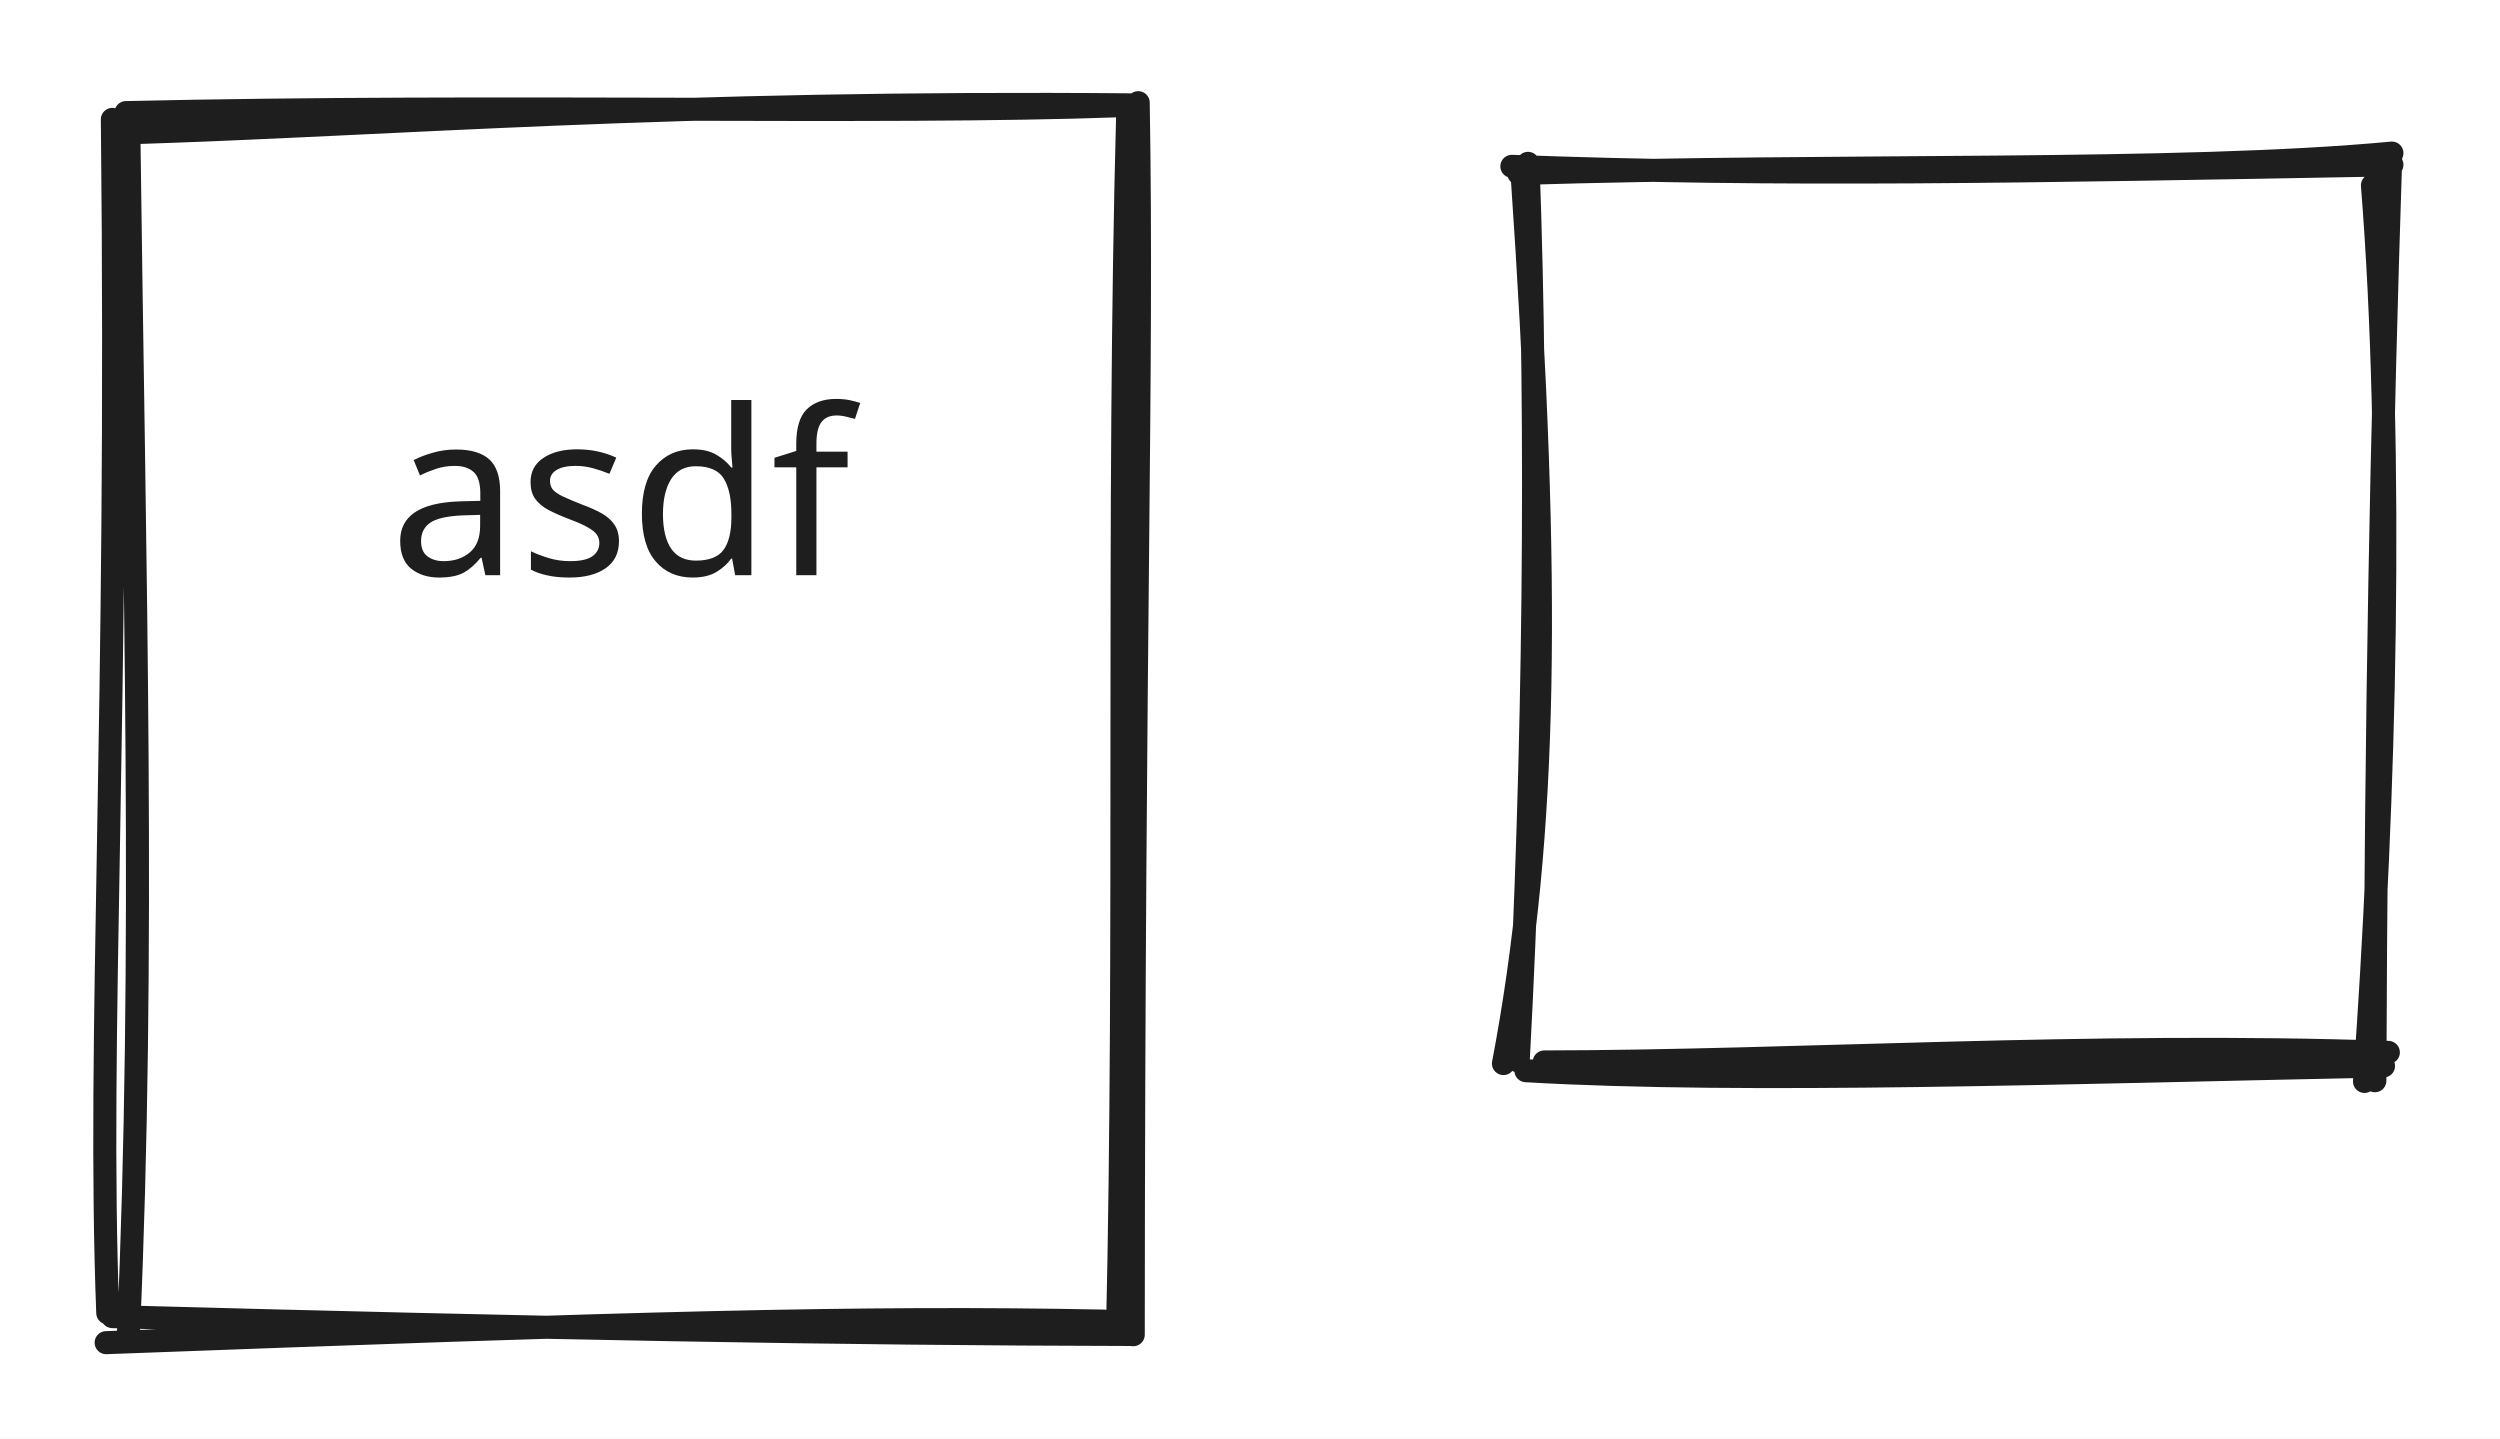
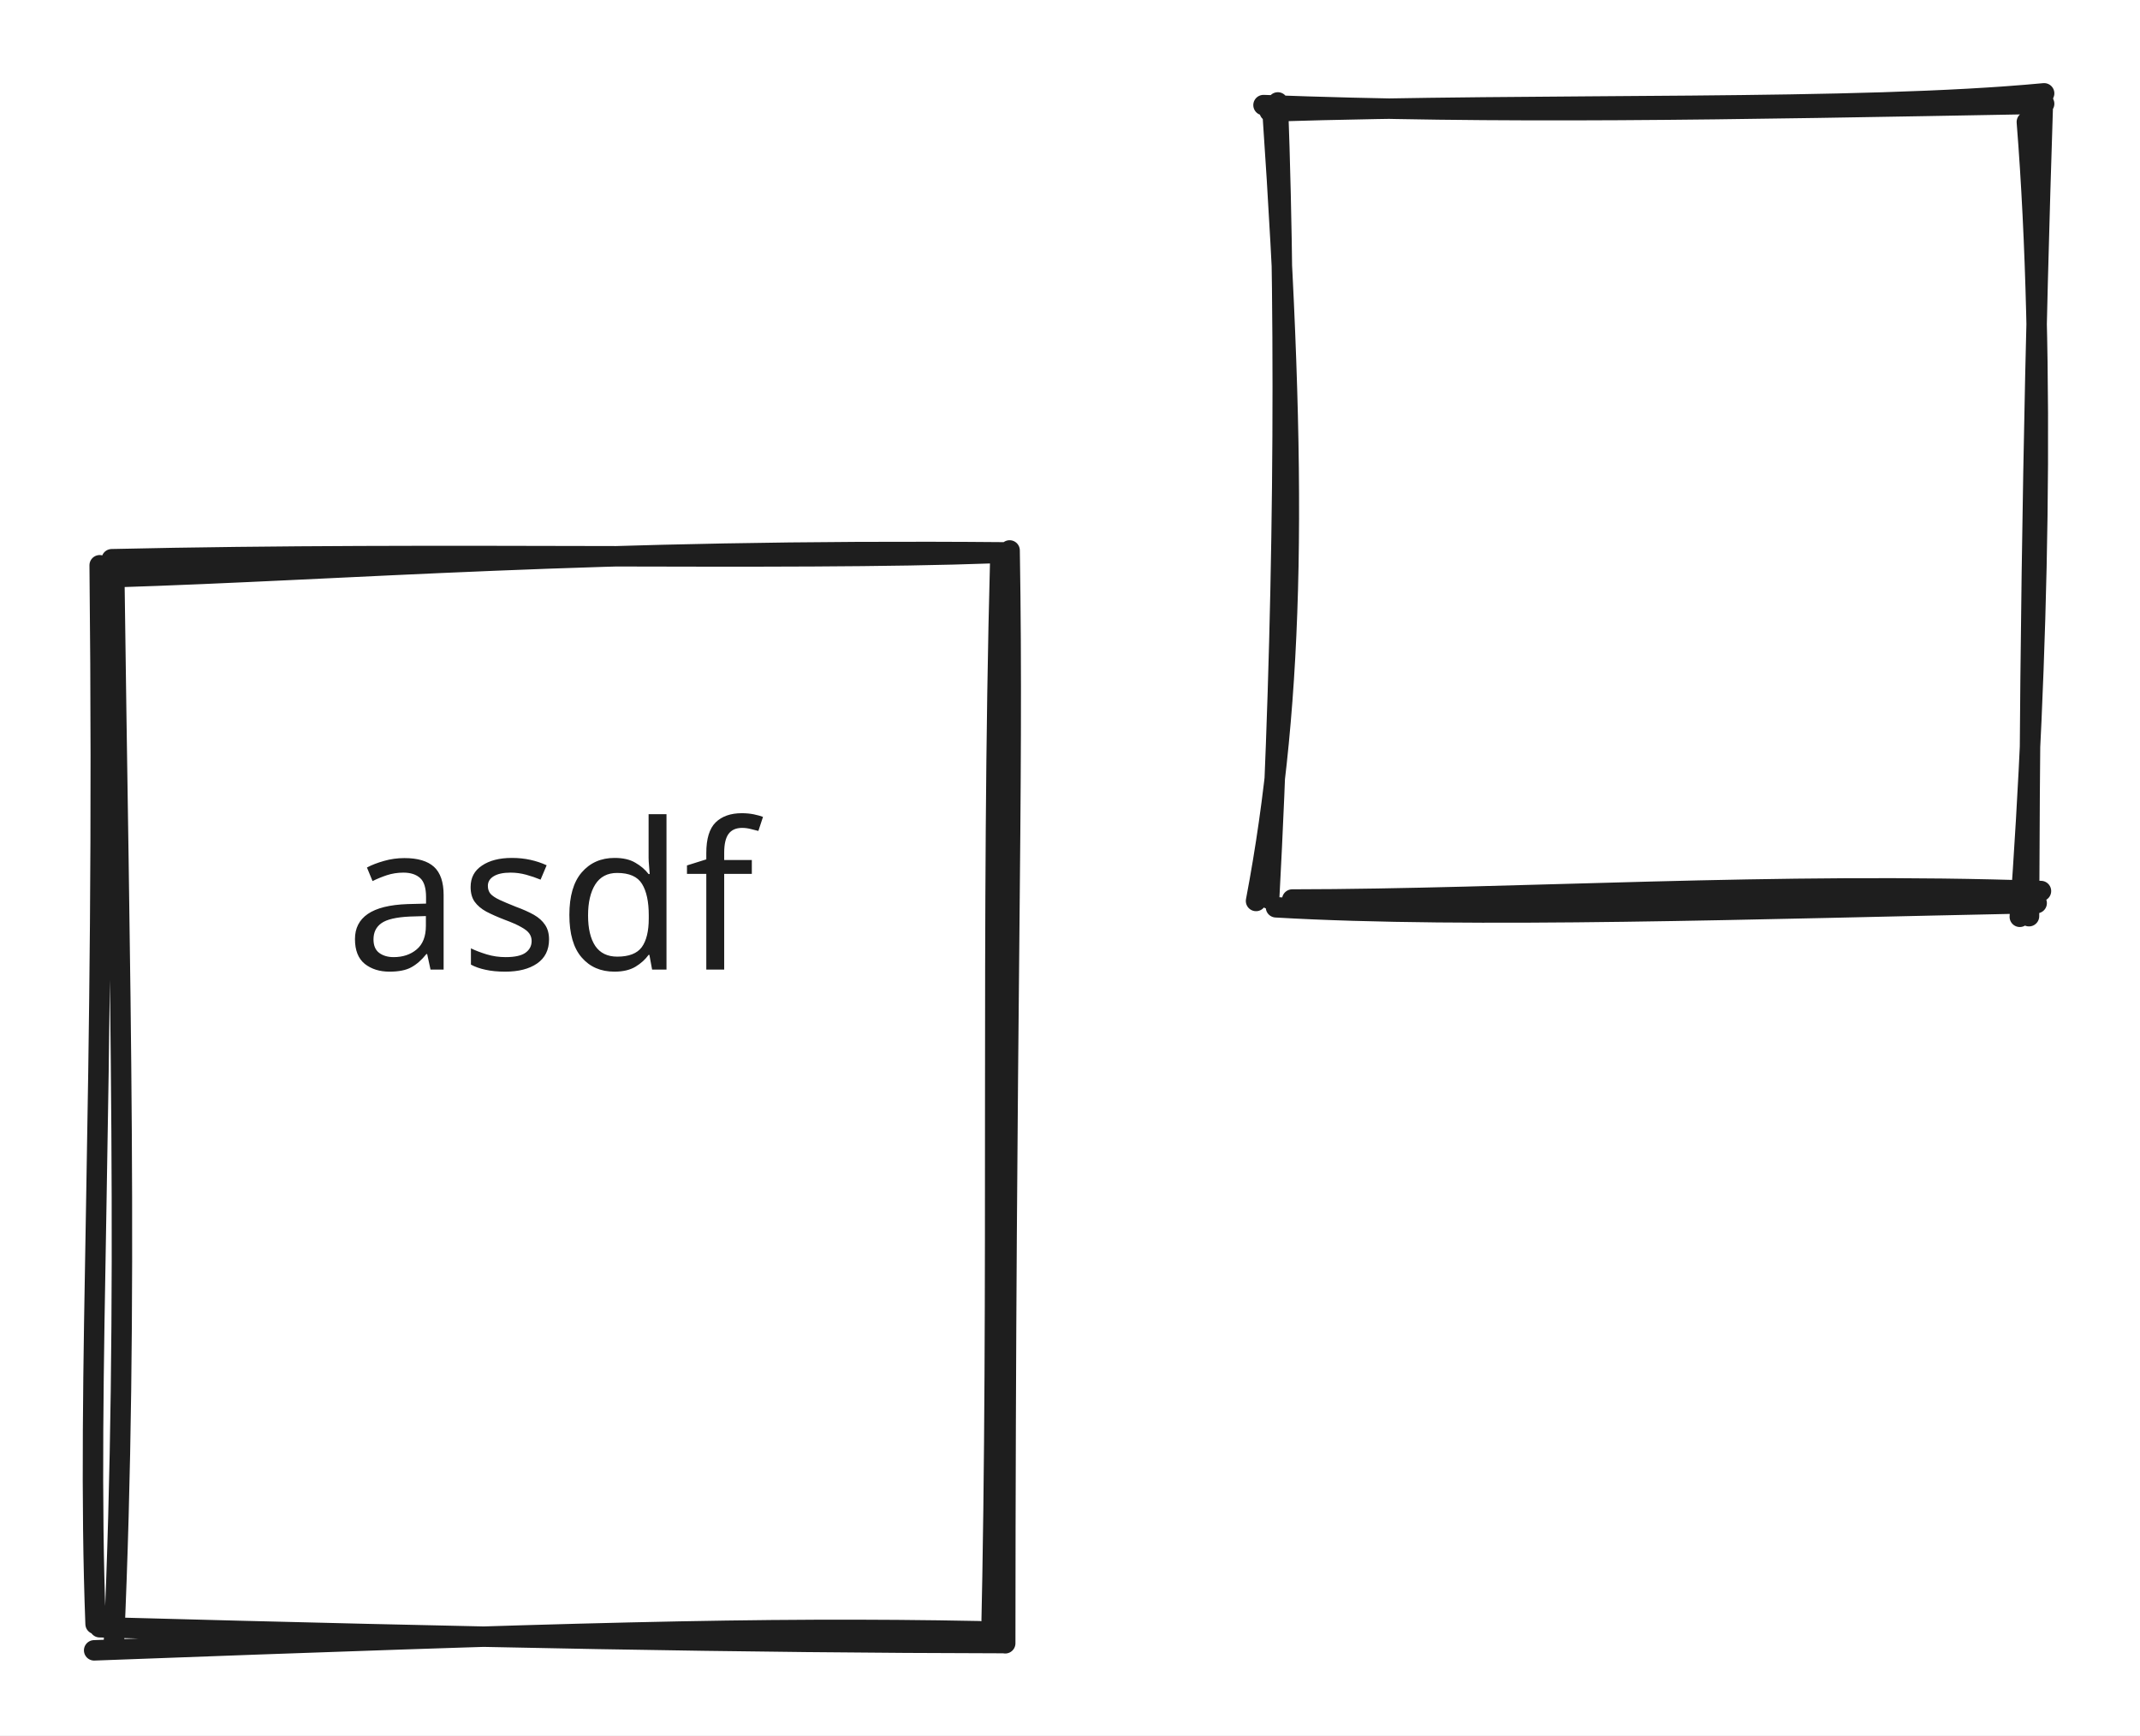
- <svg xmlns="http://www.w3.org/2000/svg" version="1.1" viewBox="0 0 216.92 124.818" width="216.92" height="124.818">
+ <svg xmlns="http://www.w3.org/2000/svg" version="1.1" viewBox="0 0 209.334 169.751" width="209.334" height="169.751">
  <defs>
    <style>
      @font-face {
        font-family: "Virgil";
        src: url("https://excalidraw.com/Virgil.woff2");
      }
      @font-face {
        font-family: "Cascadia";
        src: url("https://excalidraw.com/Cascadia.woff2");
      }
    </style>
  </defs>
-   <rect x="0" y="0" width="216.92" height="124.818" fill="#ffffff" />
-   <g stroke-linecap="round" transform="translate(10 10) rotate(0 43.79231 52.40887)">
+   <rect x="0" y="0" width="209.334" height="169.751" fill="#ffffff" />
+   <g stroke-linecap="round" transform="translate(10 54.9333) rotate(0 43.79231 52.40887)">
    <path d="M0.97 1.53 C24.59 0.79, 47.6 -1.26, 88.41 -0.9 M0.93 -0.23 C33.5 -0.97, 66.42 -0.07, 87.28 -0.83 M88.76 -1.09 C89.16 22.65, 88.36 43.1, 88.33 105.81 M87.85 -0.3 C86.91 34.68, 87.76 71.25, 86.96 105.75 M85.78 104.63 C64.29 104.21, 45.18 104.79, -0.79 106.5 M88.19 105.79 C62.58 105.74, 37.24 105.26, -0.25 104.24 M1.14 105.79 C2.61 72.82, 1.67 40.25, 1.17 0.7 M-0.65 103.92 C-1.57 79.73, 0.32 53.16, -0.25 0.36" stroke="#1e1e1e" stroke-width="2" fill="none" />
  </g>
-   <g transform="translate(31.58234 49.90887) rotate(0 22.20998 12.5)">
+   <g transform="translate(31.58234 94.84216) rotate(0 22.20998 12.5)">
    <text x="22.21" y="NaN" font-family="Segoe UI Emoji" font-size="20px" fill="#1e1e1e" text-anchor="middle" style="white-space: pre;" direction="ltr">asdf</text>
  </g>
-   <g stroke-linecap="round" transform="translate(132.1221 14.15264) rotate(0 37.39911 39.42383)">
+   <g stroke-linecap="round" transform="translate(124.5362 10) rotate(0 37.39911 39.42383)">
    <path d="M-0.34 0.9 C27.2 0.04, 56.91 0.88, 75.42 -0.87 M-0.94 0.28 C22.07 1.15, 43.42 0.73, 75.42 0.15 M73.73 1.93 C75.6 25.43, 74.82 55.24, 73.04 79.68 M75.31 -0.34 C74.53 23.69, 74.06 46.55, 73.94 79.62 M75.11 77.16 C49.46 76.26, 23.51 77.97, 1.87 77.99 M74.69 78.34 C47.19 78.89, 19.39 79.86, 0.28 78.75 M-1.67 78.13 C2.15 58.08, 2.39 36.66, -0.05 1.02 M-0.39 77.91 C1.04 51.31, 1.31 23.06, 0.46 0.02" stroke="#1e1e1e" stroke-width="2" fill="none" />
  </g>
</svg>
